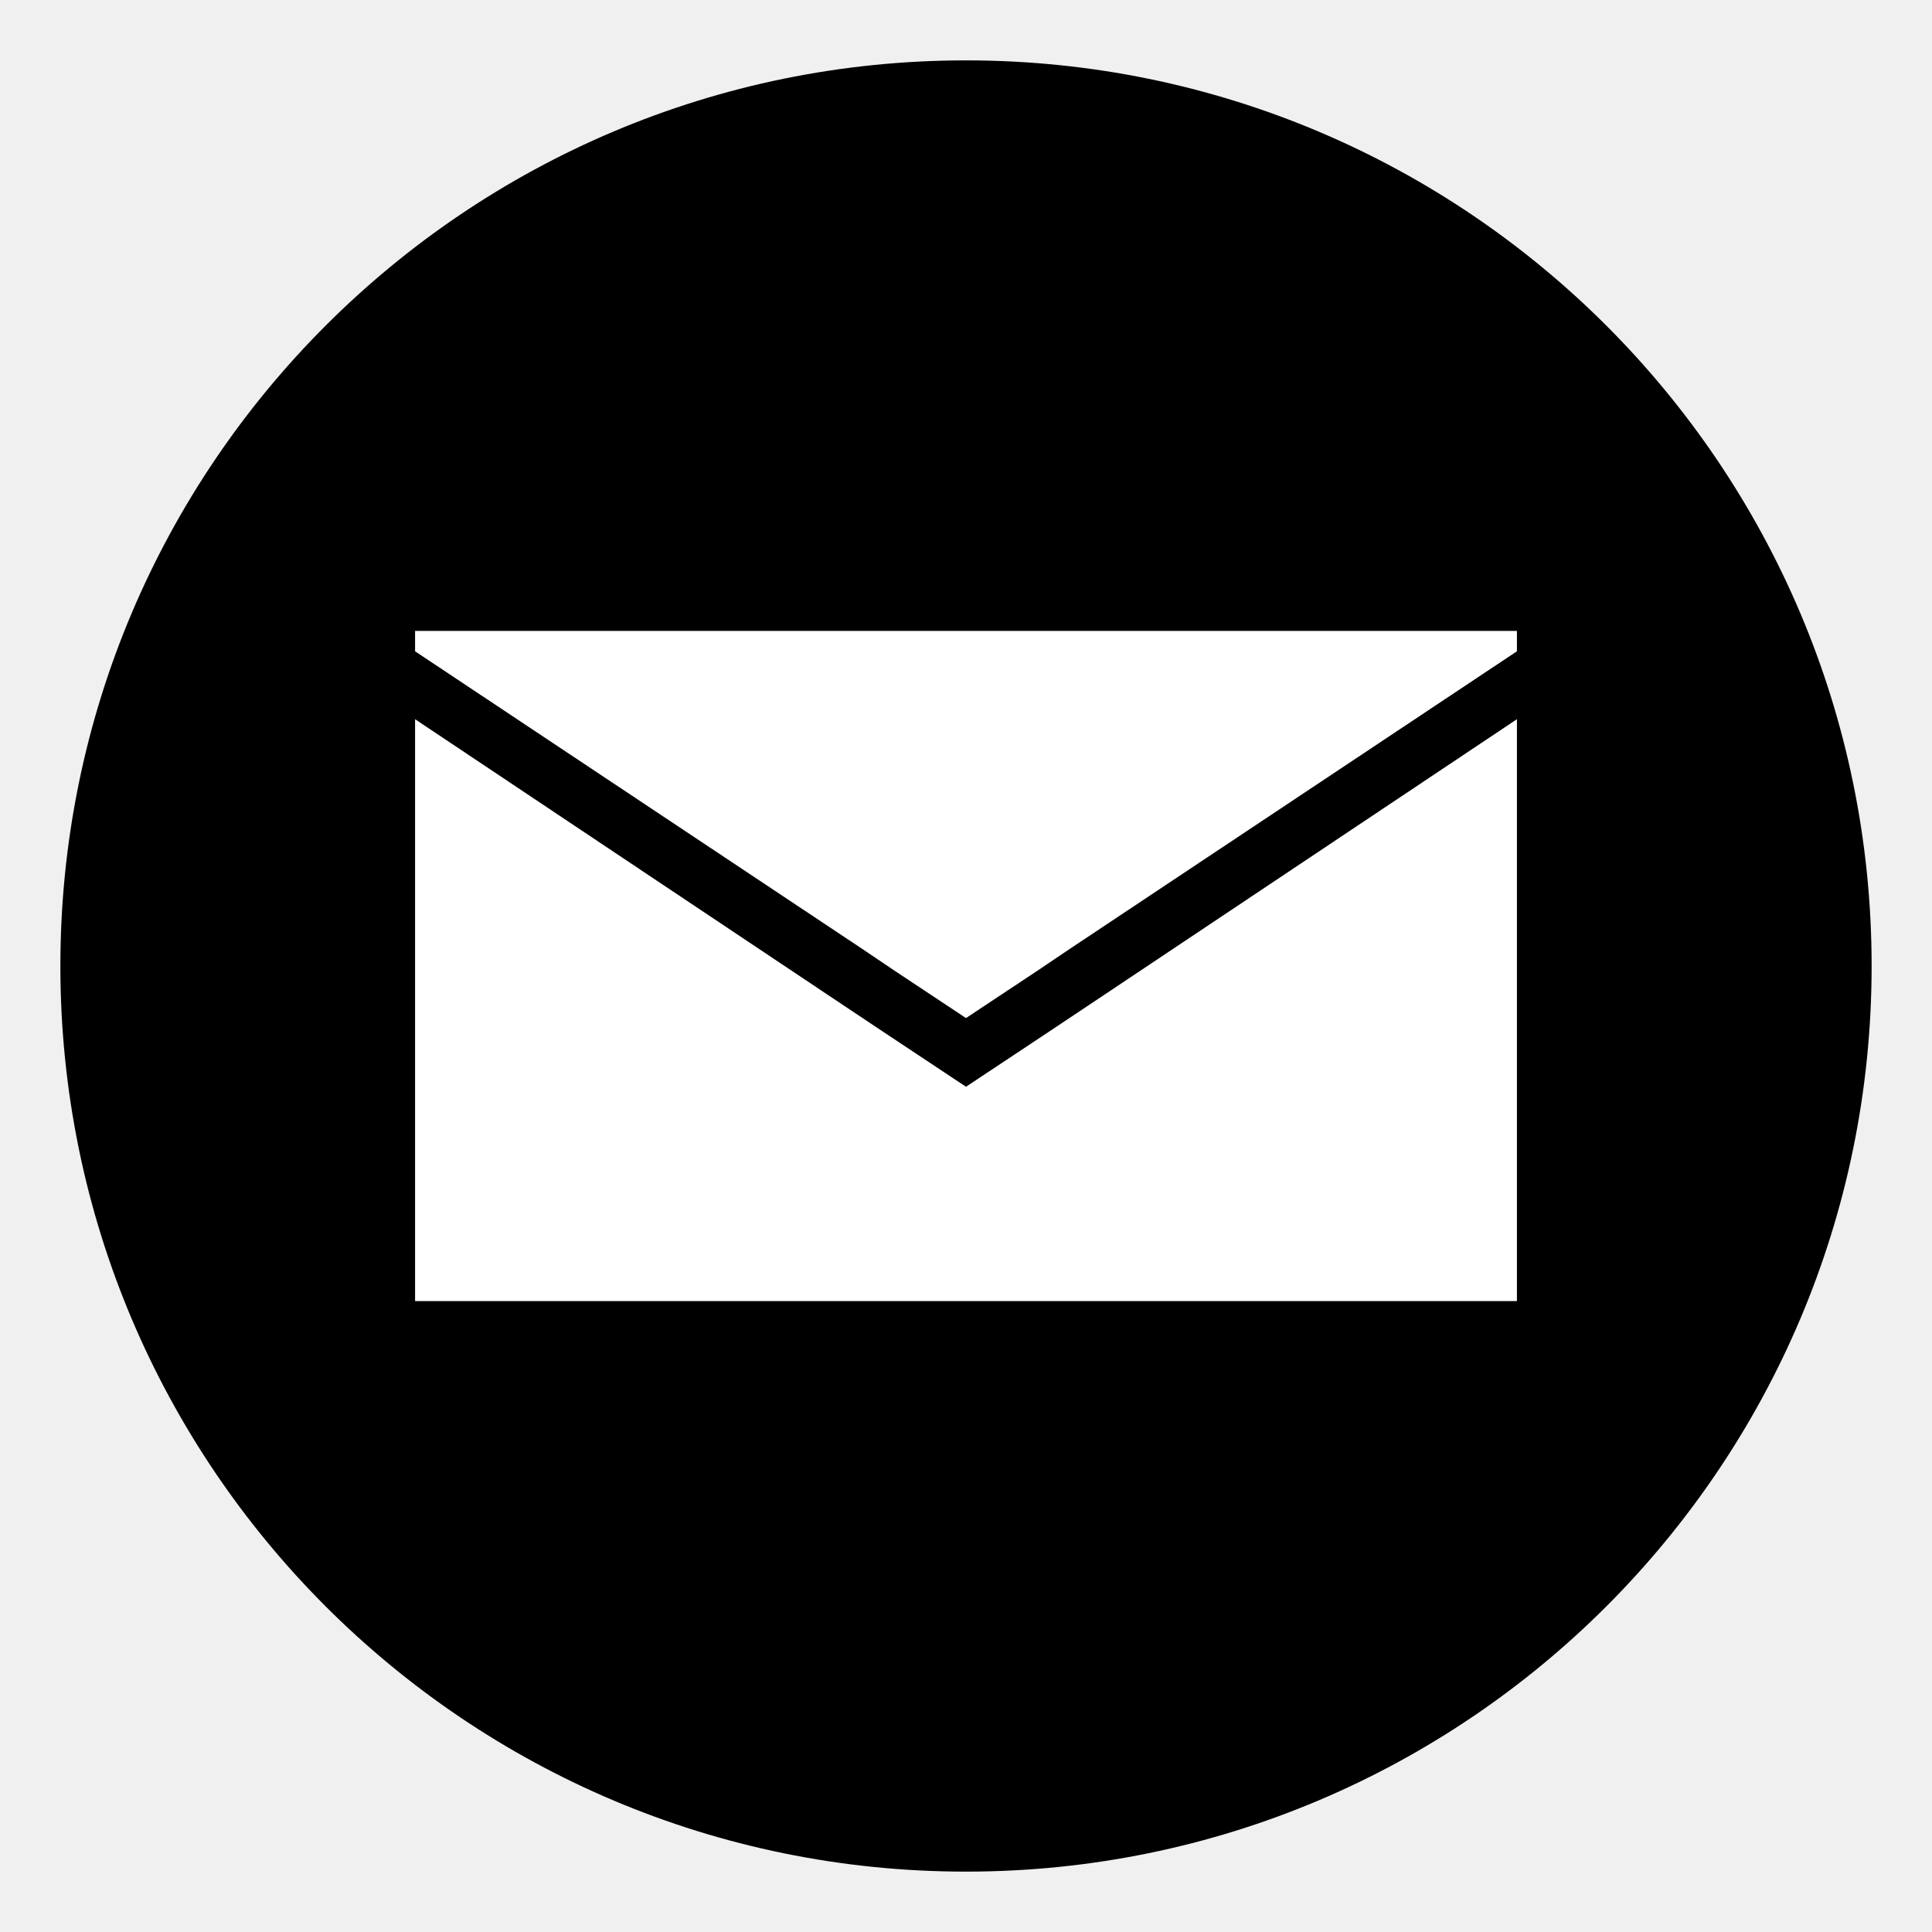
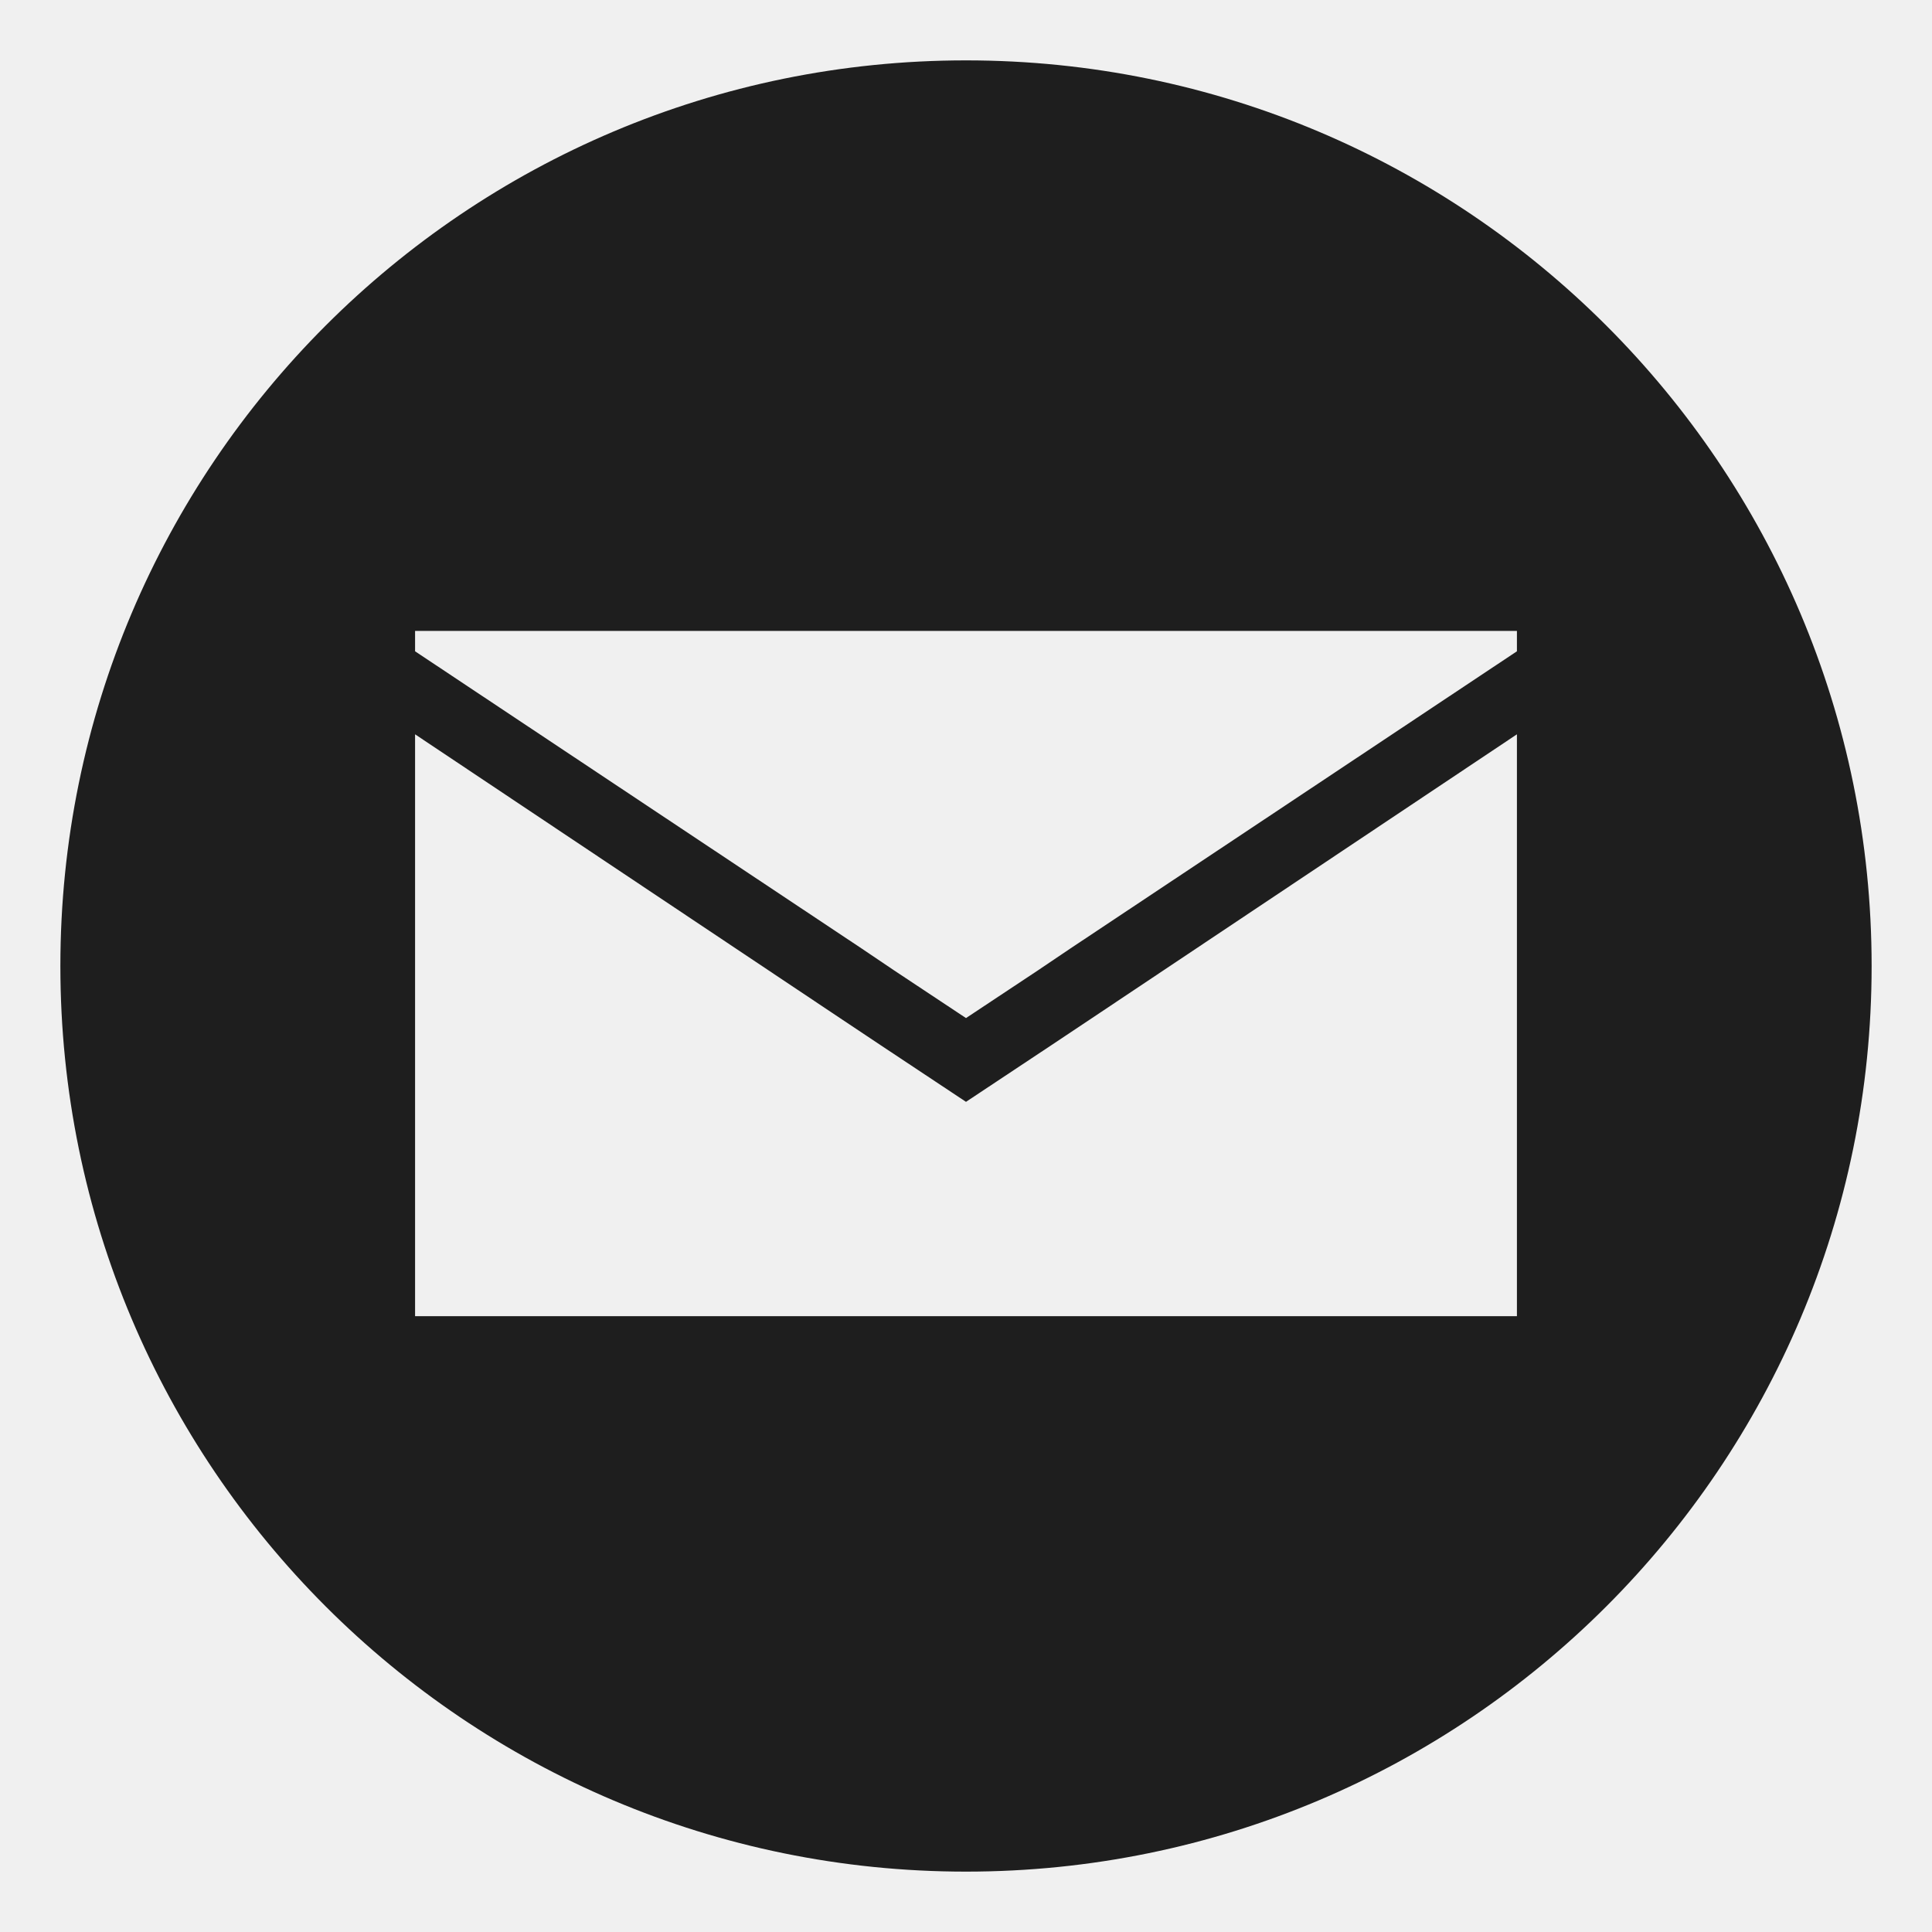
<svg xmlns="http://www.w3.org/2000/svg" width="256" height="256" viewBox="0 0 256 256">
-   <circle cx="128" cy="128" r="120" />
-   <path fill="#fff" d="M144.4 133.1l-5.1 3.4L128 144l-11.3-7.5-5.1-3.4L55 95.3v77.1h146V95.3l-56.6 37.8z" />
-   <path fill="#fff" d="M201 83.6v2.7l-59.2 39.4-4.3 2.9-9.5 6.3-9.5-6.3-4.3-2.9L55 86.3v-2.7h146z" />
+   <path fill="#1e1e1e" d="M128 8a120 120 0 1 0 120 120A120 120 0 0 0 128 8zm73 166.4H55V97.3l56.6 37.8 5.1 3.4L128 146l11.3-7.5 5.1-3.4L201 97.3zm0-88.1l-59.2 39.4-4.3 2.9-9.5 6.3-9.5-6.3-4.3-2.9L55 86.3v-2.7h146z" />
</svg>
